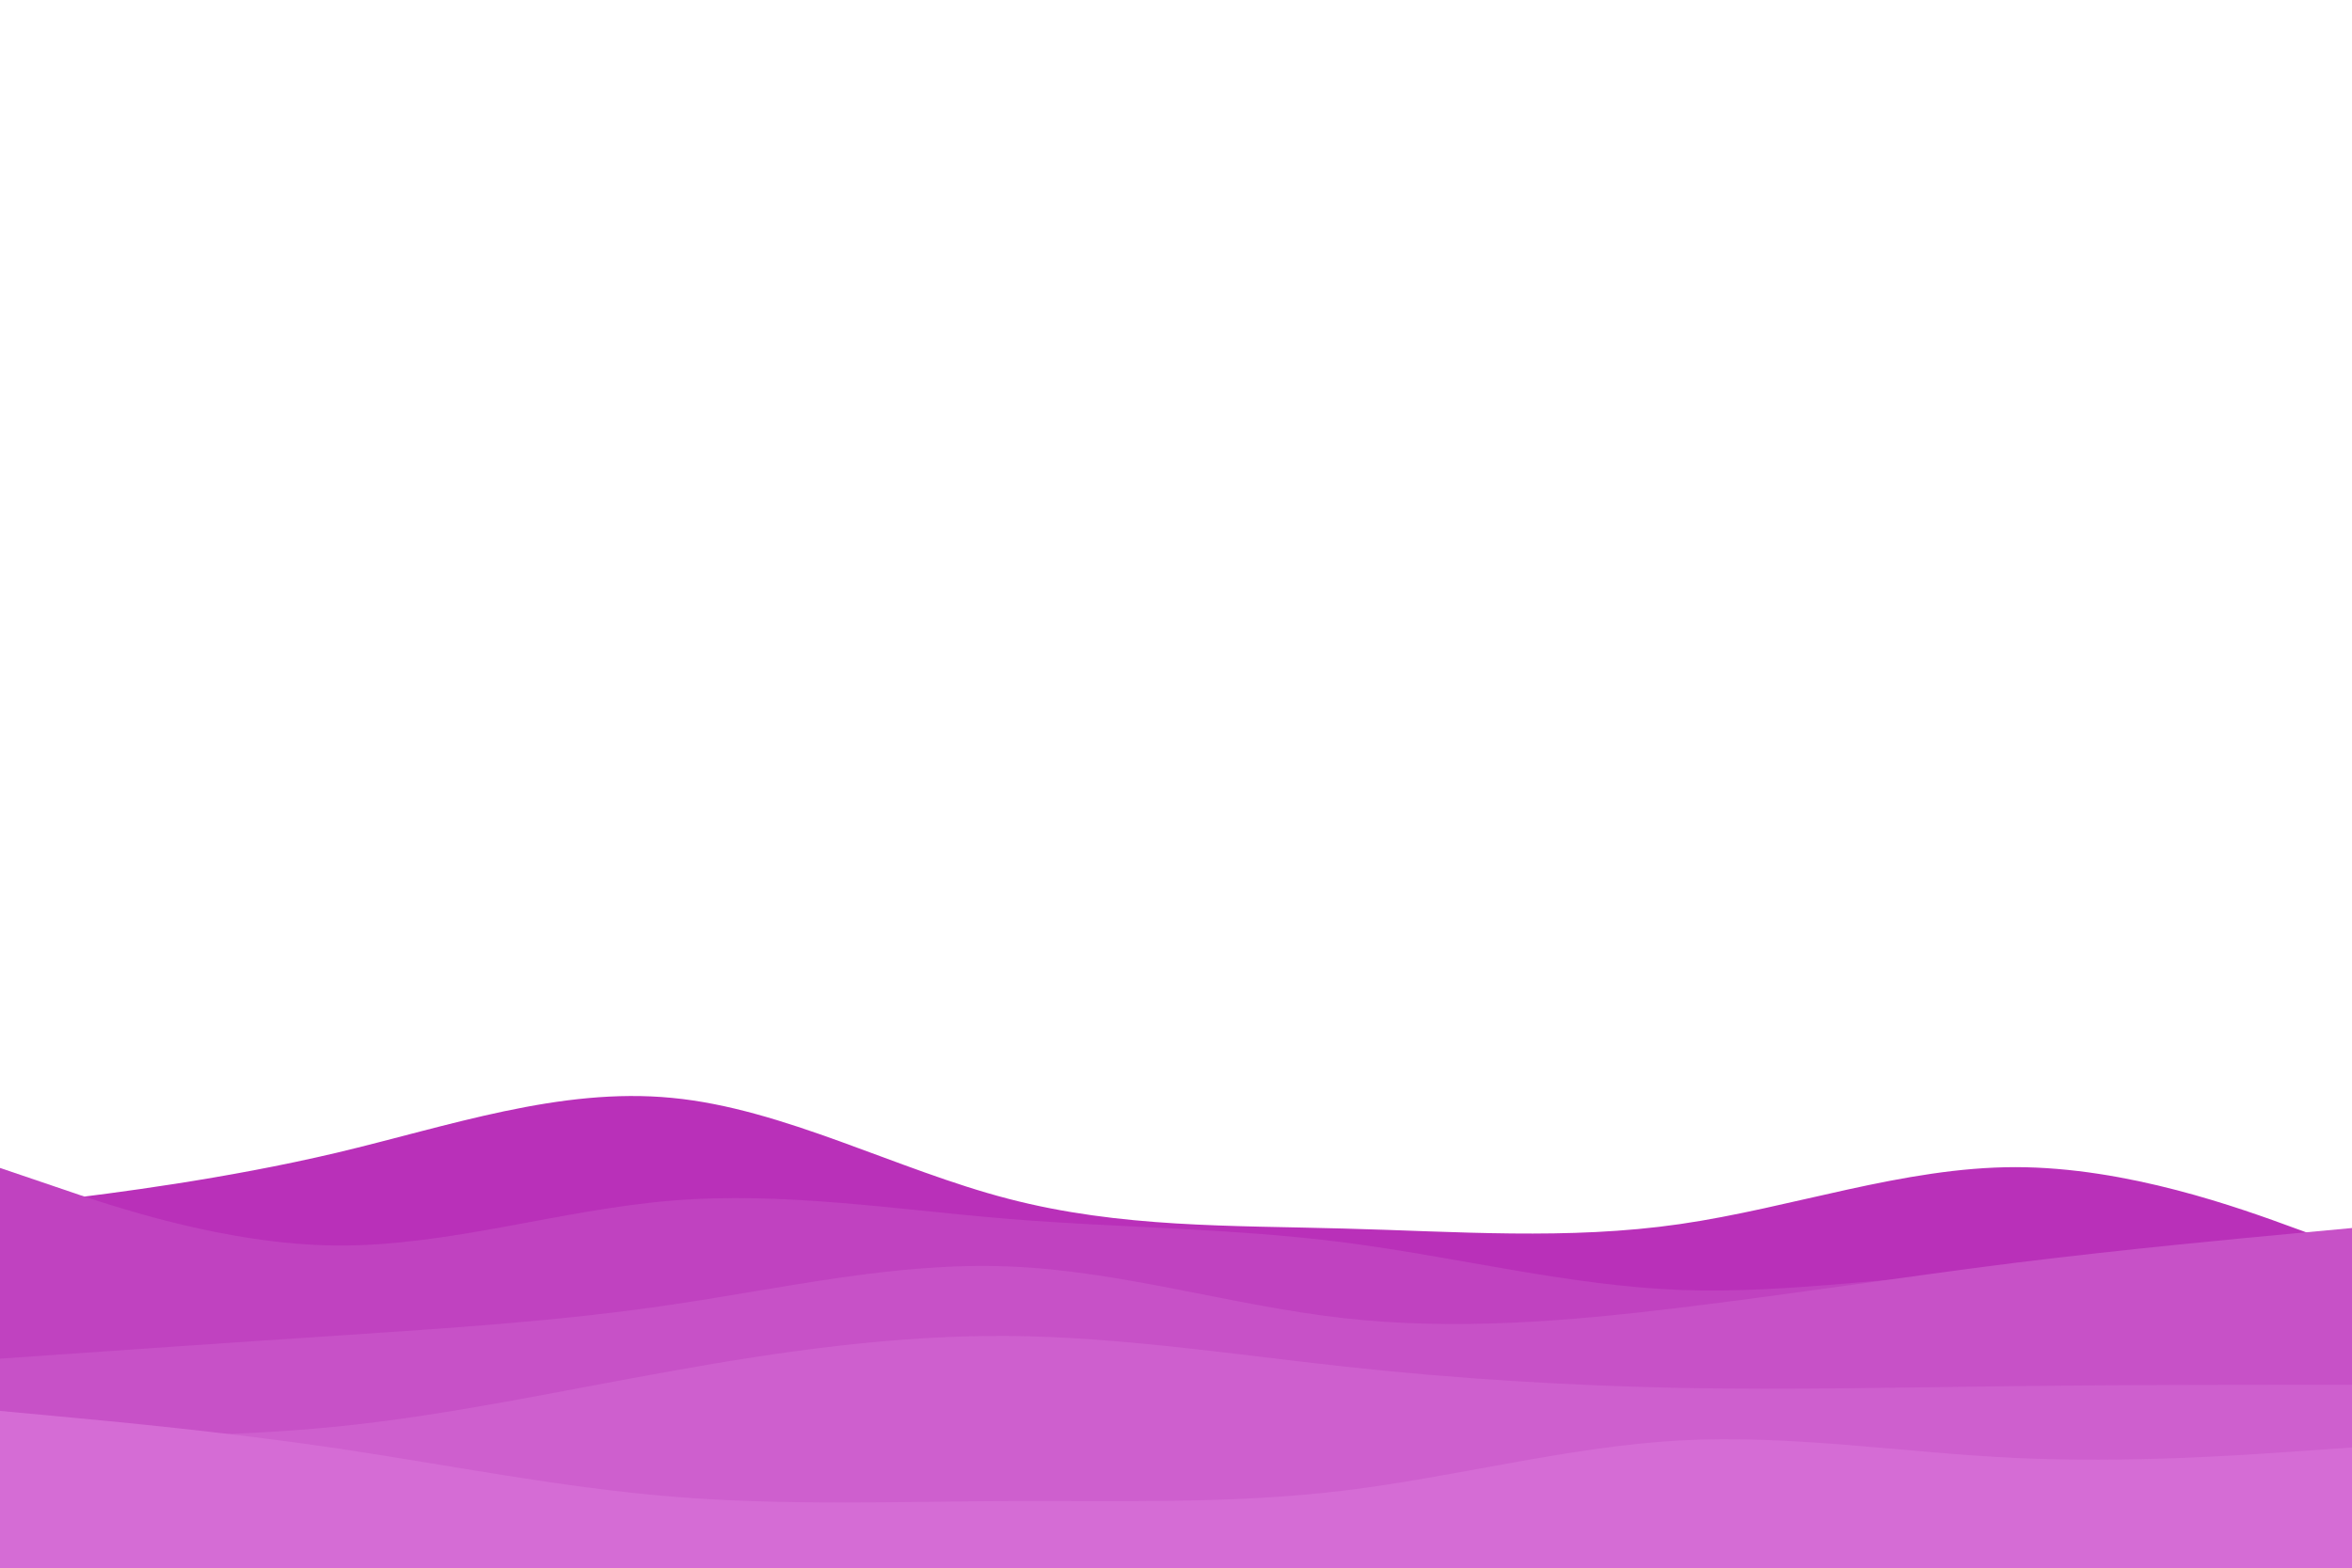
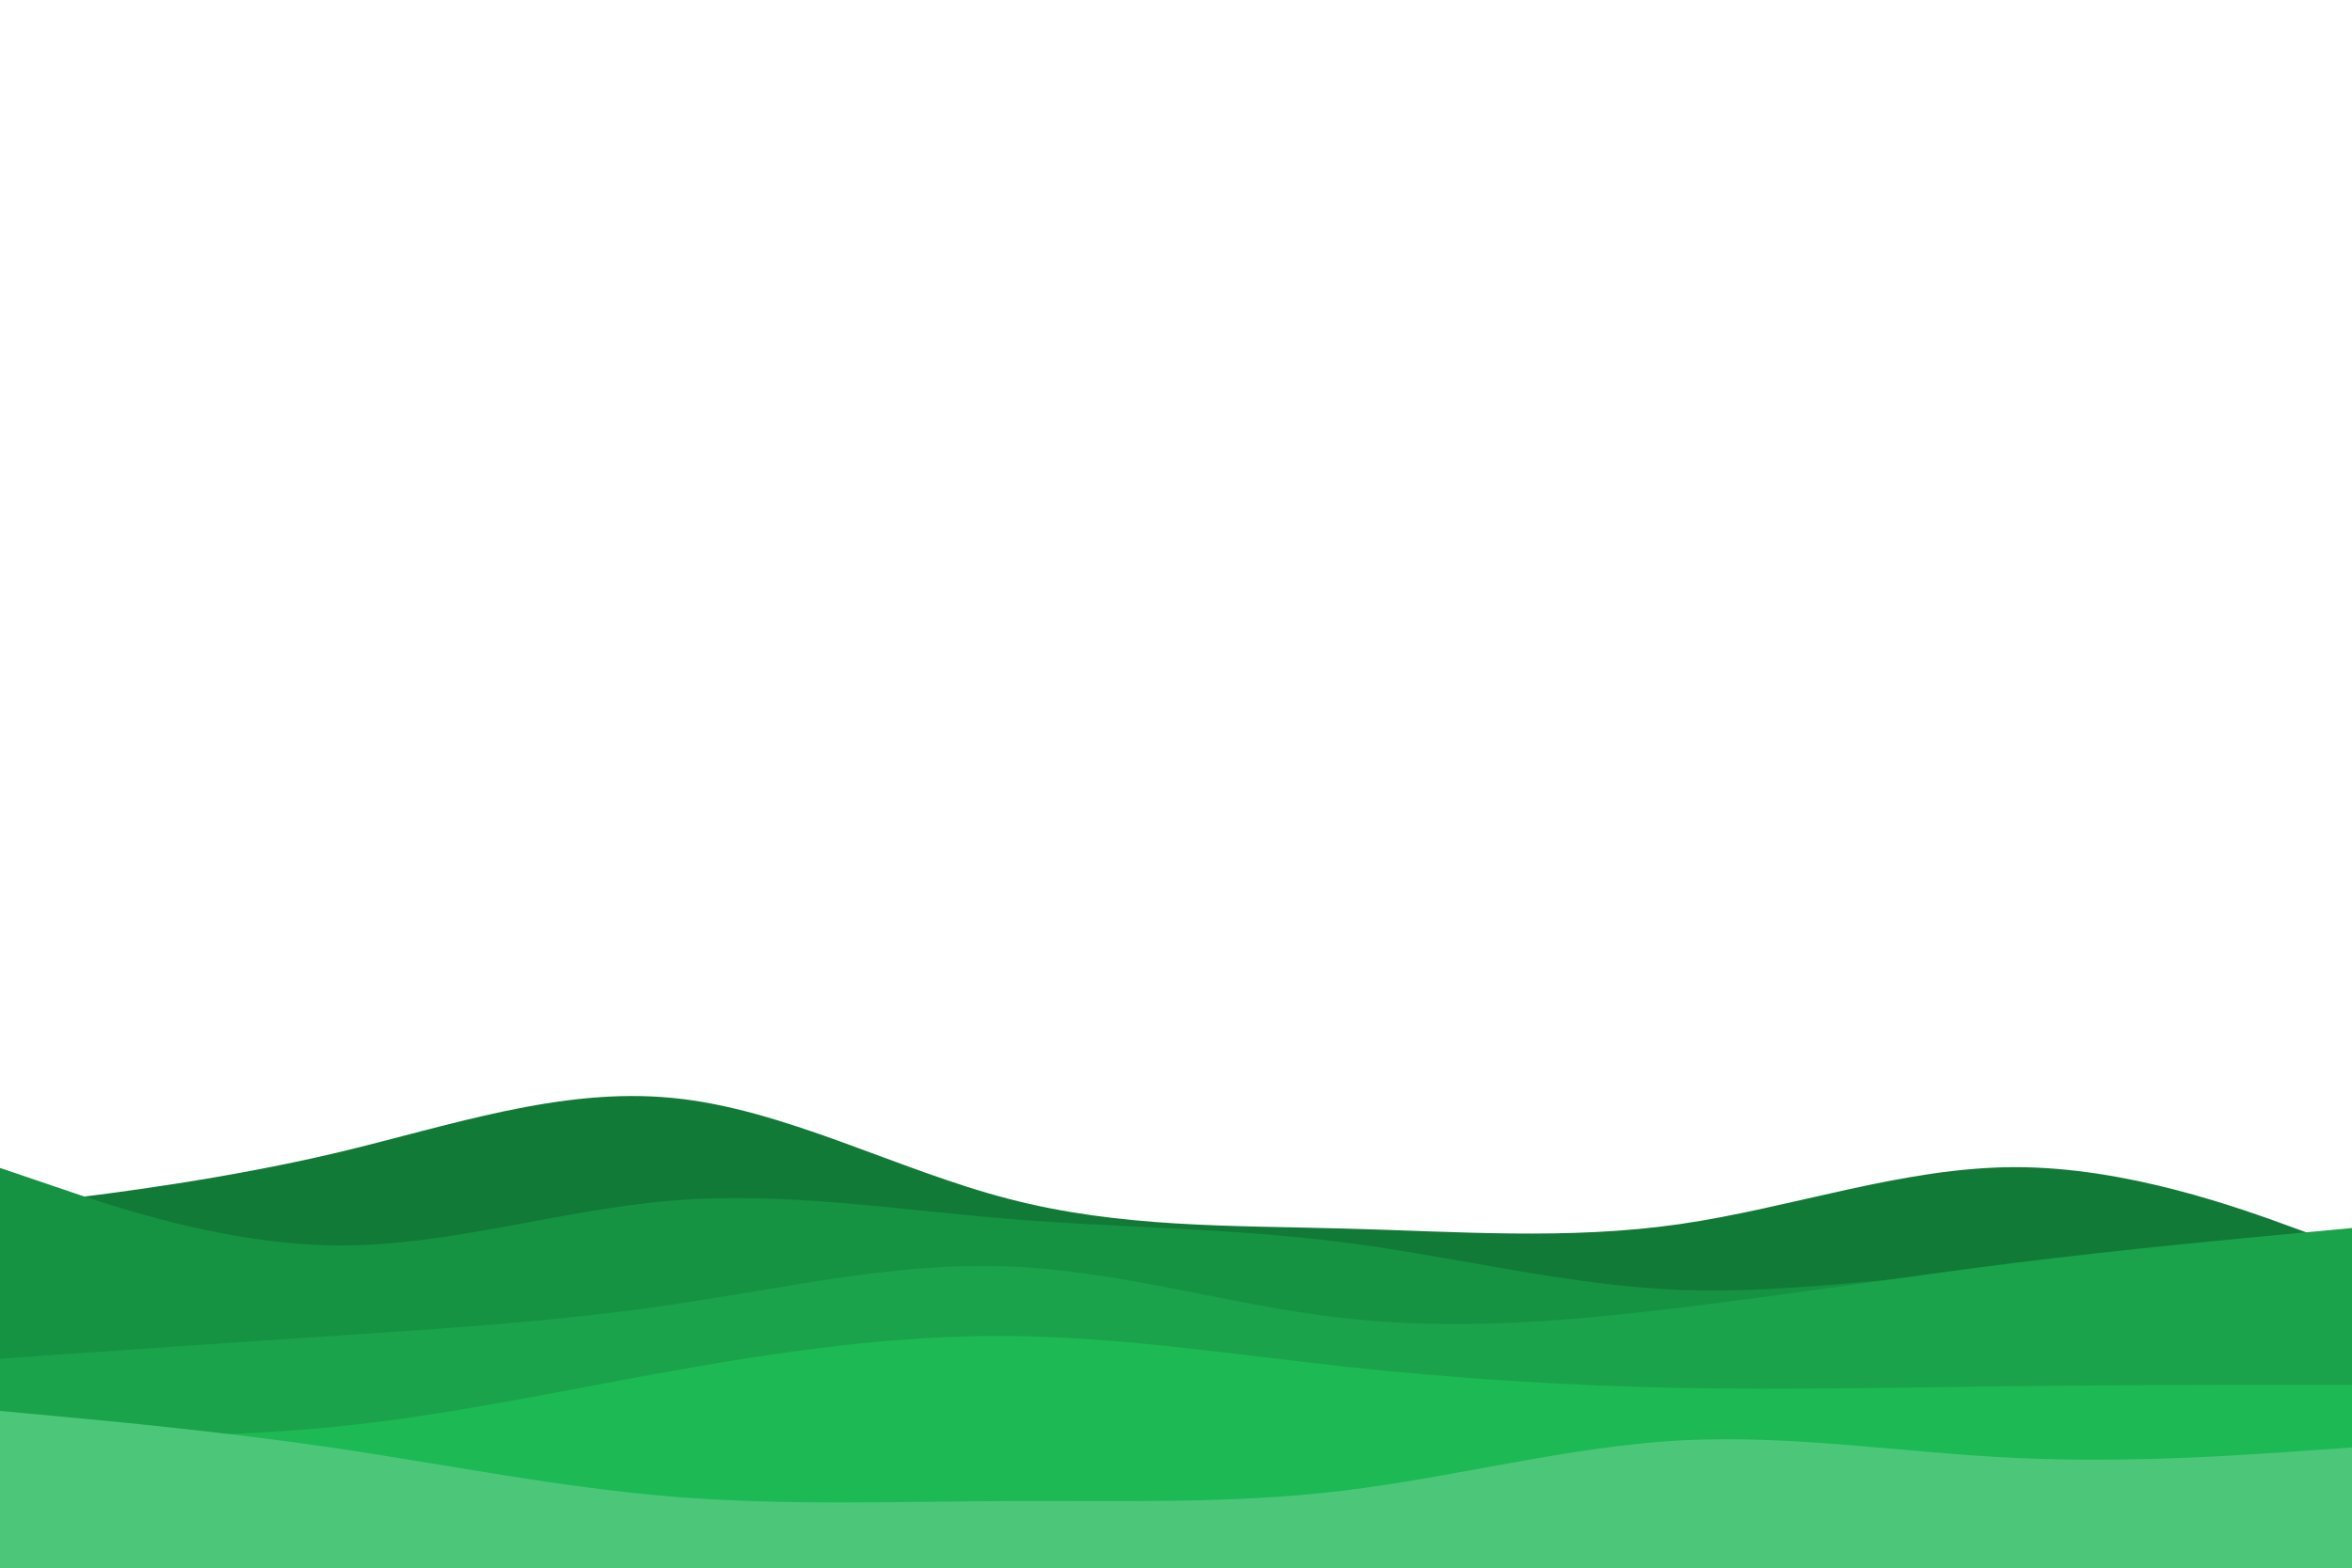
<svg xmlns="http://www.w3.org/2000/svg" id="visual" viewBox="0 0 900 600" width="900" height="600" version="1.1">
-   <path d="M0 462L21.5 459.3C43 456.7 86 451.3 128.8 441.2C171.7 431 214.3 416 257.2 420.2C300 424.3 343 447.7 385.8 458.8C428.7 470 471.3 469 514.2 470.2C557 471.3 600 474.7 642.8 468.5C685.7 462.3 728.3 446.7 771.2 446.7C814 446.7 857 462.3 878.5 470.2L900 478L900 601L878.5 601C857 601 814 601 771.2 601C728.3 601 685.7 601 642.8 601C600 601 557 601 514.2 601C471.3 601 428.7 601 385.8 601C343 601 300 601 257.2 601C214.3 601 171.7 601 128.8 601C86 601 43 601 21.5 601L0 601Z" fill="#b930b9" />
-   <path d="M0 447L21.5 454.3C43 461.7 86 476.3 128.8 476.7C171.7 477 214.3 463 257.2 459.5C300 456 343 463 385.8 466.5C428.7 470 471.3 470 514.2 475.5C557 481 600 492 642.8 493.7C685.7 495.3 728.3 487.7 771.2 486.8C814 486 857 492 878.5 495L900 498L900 601L878.5 601C857 601 814 601 771.2 601C728.3 601 685.7 601 642.8 601C600 601 557 601 514.2 601C471.3 601 428.7 601 385.8 601C343 601 300 601 257.2 601C214.3 601 171.7 601 128.8 601C86 601 43 601 21.5 601L0 601Z" fill="#c042c0" />
-   <path d="M0 520L21.5 518.5C43 517 86 514 128.8 511.2C171.7 508.3 214.3 505.7 257.2 499.3C300 493 343 483 385.8 484.7C428.7 486.3 471.3 499.7 514.2 504.5C557 509.3 600 505.7 642.8 500.5C685.7 495.3 728.3 488.7 771.2 483.3C814 478 857 474 878.5 472L900 470L900 601L878.5 601C857 601 814 601 771.2 601C728.3 601 685.7 601 642.8 601C600 601 557 601 514.2 601C471.3 601 428.7 601 385.8 601C343 601 300 601 257.2 601C214.3 601 171.7 601 128.8 601C86 601 43 601 21.5 601L0 601Z" fill="#c751c7" />
-   <path d="M0 549L21.5 549.3C43 549.7 86 550.3 128.8 546C171.7 541.7 214.3 532.3 257.2 524.7C300 517 343 511 385.8 511.3C428.7 511.7 471.3 518.3 514.2 523C557 527.7 600 530.3 642.8 531.2C685.7 532 728.3 531 771.2 530.5C814 530 857 530 878.5 530L900 530L900 601L878.5 601C857 601 814 601 771.2 601C728.3 601 685.7 601 642.8 601C600 601 557 601 514.2 601C471.3 601 428.7 601 385.8 601C343 601 300 601 257.2 601C214.3 601 171.7 601 128.8 601C86 601 43 601 21.5 601L0 601Z" fill="#ce5fce" />
-   <path d="M0 540L21.5 542C43 544 86 548 128.8 554.3C171.7 560.7 214.3 569.3 257.2 572.8C300 576.3 343 574.7 385.8 574.5C428.7 574.3 471.3 575.7 514.2 570.5C557 565.3 600 553.7 642.8 551.3C685.7 549 728.3 556 771.2 558C814 560 857 557 878.5 555.5L900 554L900 601L878.5 601C857 601 814 601 771.2 601C728.3 601 685.7 601 642.8 601C600 601 557 601 514.2 601C471.3 601 428.7 601 385.8 601C343 601 300 601 257.2 601C214.3 601 171.7 601 128.8 601C86 601 43 601 21.5 601L0 601Z" fill="#d56cd5" />
+   <path d="M0 462L21.5 459.3C43 456.7 86 451.3 128.8 441.2C171.7 431 214.3 416 257.2 420.2C300 424.3 343 447.7 385.8 458.8C428.7 470 471.3 469 514.2 470.2C557 471.3 600 474.7 642.8 468.5C685.7 462.3 728.3 446.7 771.2 446.7C814 446.7 857 462.3 878.5 470.2L900 478L900 601L878.5 601C857 601 814 601 771.2 601C728.3 601 685.7 601 642.8 601C600 601 557 601 514.2 601C471.3 601 428.7 601 385.8 601C343 601 300 601 257.2 601C214.3 601 171.7 601 128.8 601C86 601 43 601 21.5 601L0 601Z" fill="#127a37" />
+   <path d="M0 447L21.5 454.3C43 461.7 86 476.3 128.8 476.7C171.7 477 214.3 463 257.2 459.5C300 456 343 463 385.8 466.5C428.7 470 471.3 470 514.2 475.5C557 481 600 492 642.8 493.7C685.7 495.3 728.3 487.7 771.2 486.8C814 486 857 492 878.5 495L900 498L900 601L878.5 601C857 601 814 601 771.2 601C728.3 601 685.7 601 642.8 601C600 601 557 601 514.2 601C471.3 601 428.7 601 385.8 601C343 601 300 601 257.2 601C214.3 601 171.7 601 128.8 601C86 601 43 601 21.5 601L0 601Z" fill="#159343" />
+   <path d="M0 520L21.5 518.5C43 517 86 514 128.8 511.2C171.7 508.3 214.3 505.7 257.2 499.3C300 493 343 483 385.8 484.7C428.7 486.3 471.3 499.7 514.2 504.5C557 509.3 600 505.7 642.8 500.5C685.7 495.3 728.3 488.7 771.2 483.3C814 478 857 474 878.5 472L900 470L900 601L878.5 601C857 601 814 601 771.2 601C728.3 601 685.7 601 642.8 601C600 601 557 601 514.2 601C471.3 601 428.7 601 385.8 601C343 601 300 601 257.2 601C214.3 601 171.7 601 128.8 601C86 601 43 601 21.5 601L0 601Z" fill="#1aa34a" />
+   <path d="M0 549L21.5 549.3C43 549.7 86 550.3 128.8 546C171.7 541.7 214.3 532.3 257.2 524.7C300 517 343 511 385.8 511.3C428.7 511.7 471.3 518.3 514.2 523C557 527.7 600 530.3 642.8 531.2C685.7 532 728.3 531 771.2 530.5C814 530 857 530 878.5 530L900 530L900 601L878.5 601C857 601 814 601 771.2 601C728.3 601 685.7 601 642.8 601C600 601 557 601 514.2 601C471.3 601 428.7 601 385.8 601C343 601 300 601 257.2 601C214.3 601 171.7 601 128.8 601C86 601 43 601 21.5 601L0 601Z" fill="#1DB954" />
+   <path d="M0 540L21.5 542C43 544 86 548 128.8 554.3C171.7 560.7 214.3 569.3 257.2 572.8C300 576.3 343 574.7 385.8 574.5C428.7 574.3 471.3 575.7 514.2 570.5C557 565.3 600 553.7 642.8 551.3C685.7 549 728.3 556 771.2 558C814 560 857 557 878.5 555.5L900 554L900 601L878.5 601C857 601 814 601 771.2 601C728.3 601 685.7 601 642.8 601C600 601 557 601 514.2 601C471.3 601 428.7 601 385.8 601C343 601 300 601 257.2 601C214.3 601 171.7 601 128.8 601C86 601 43 601 21.5 601L0 601Z" fill="#4cc77a" />
</svg>
